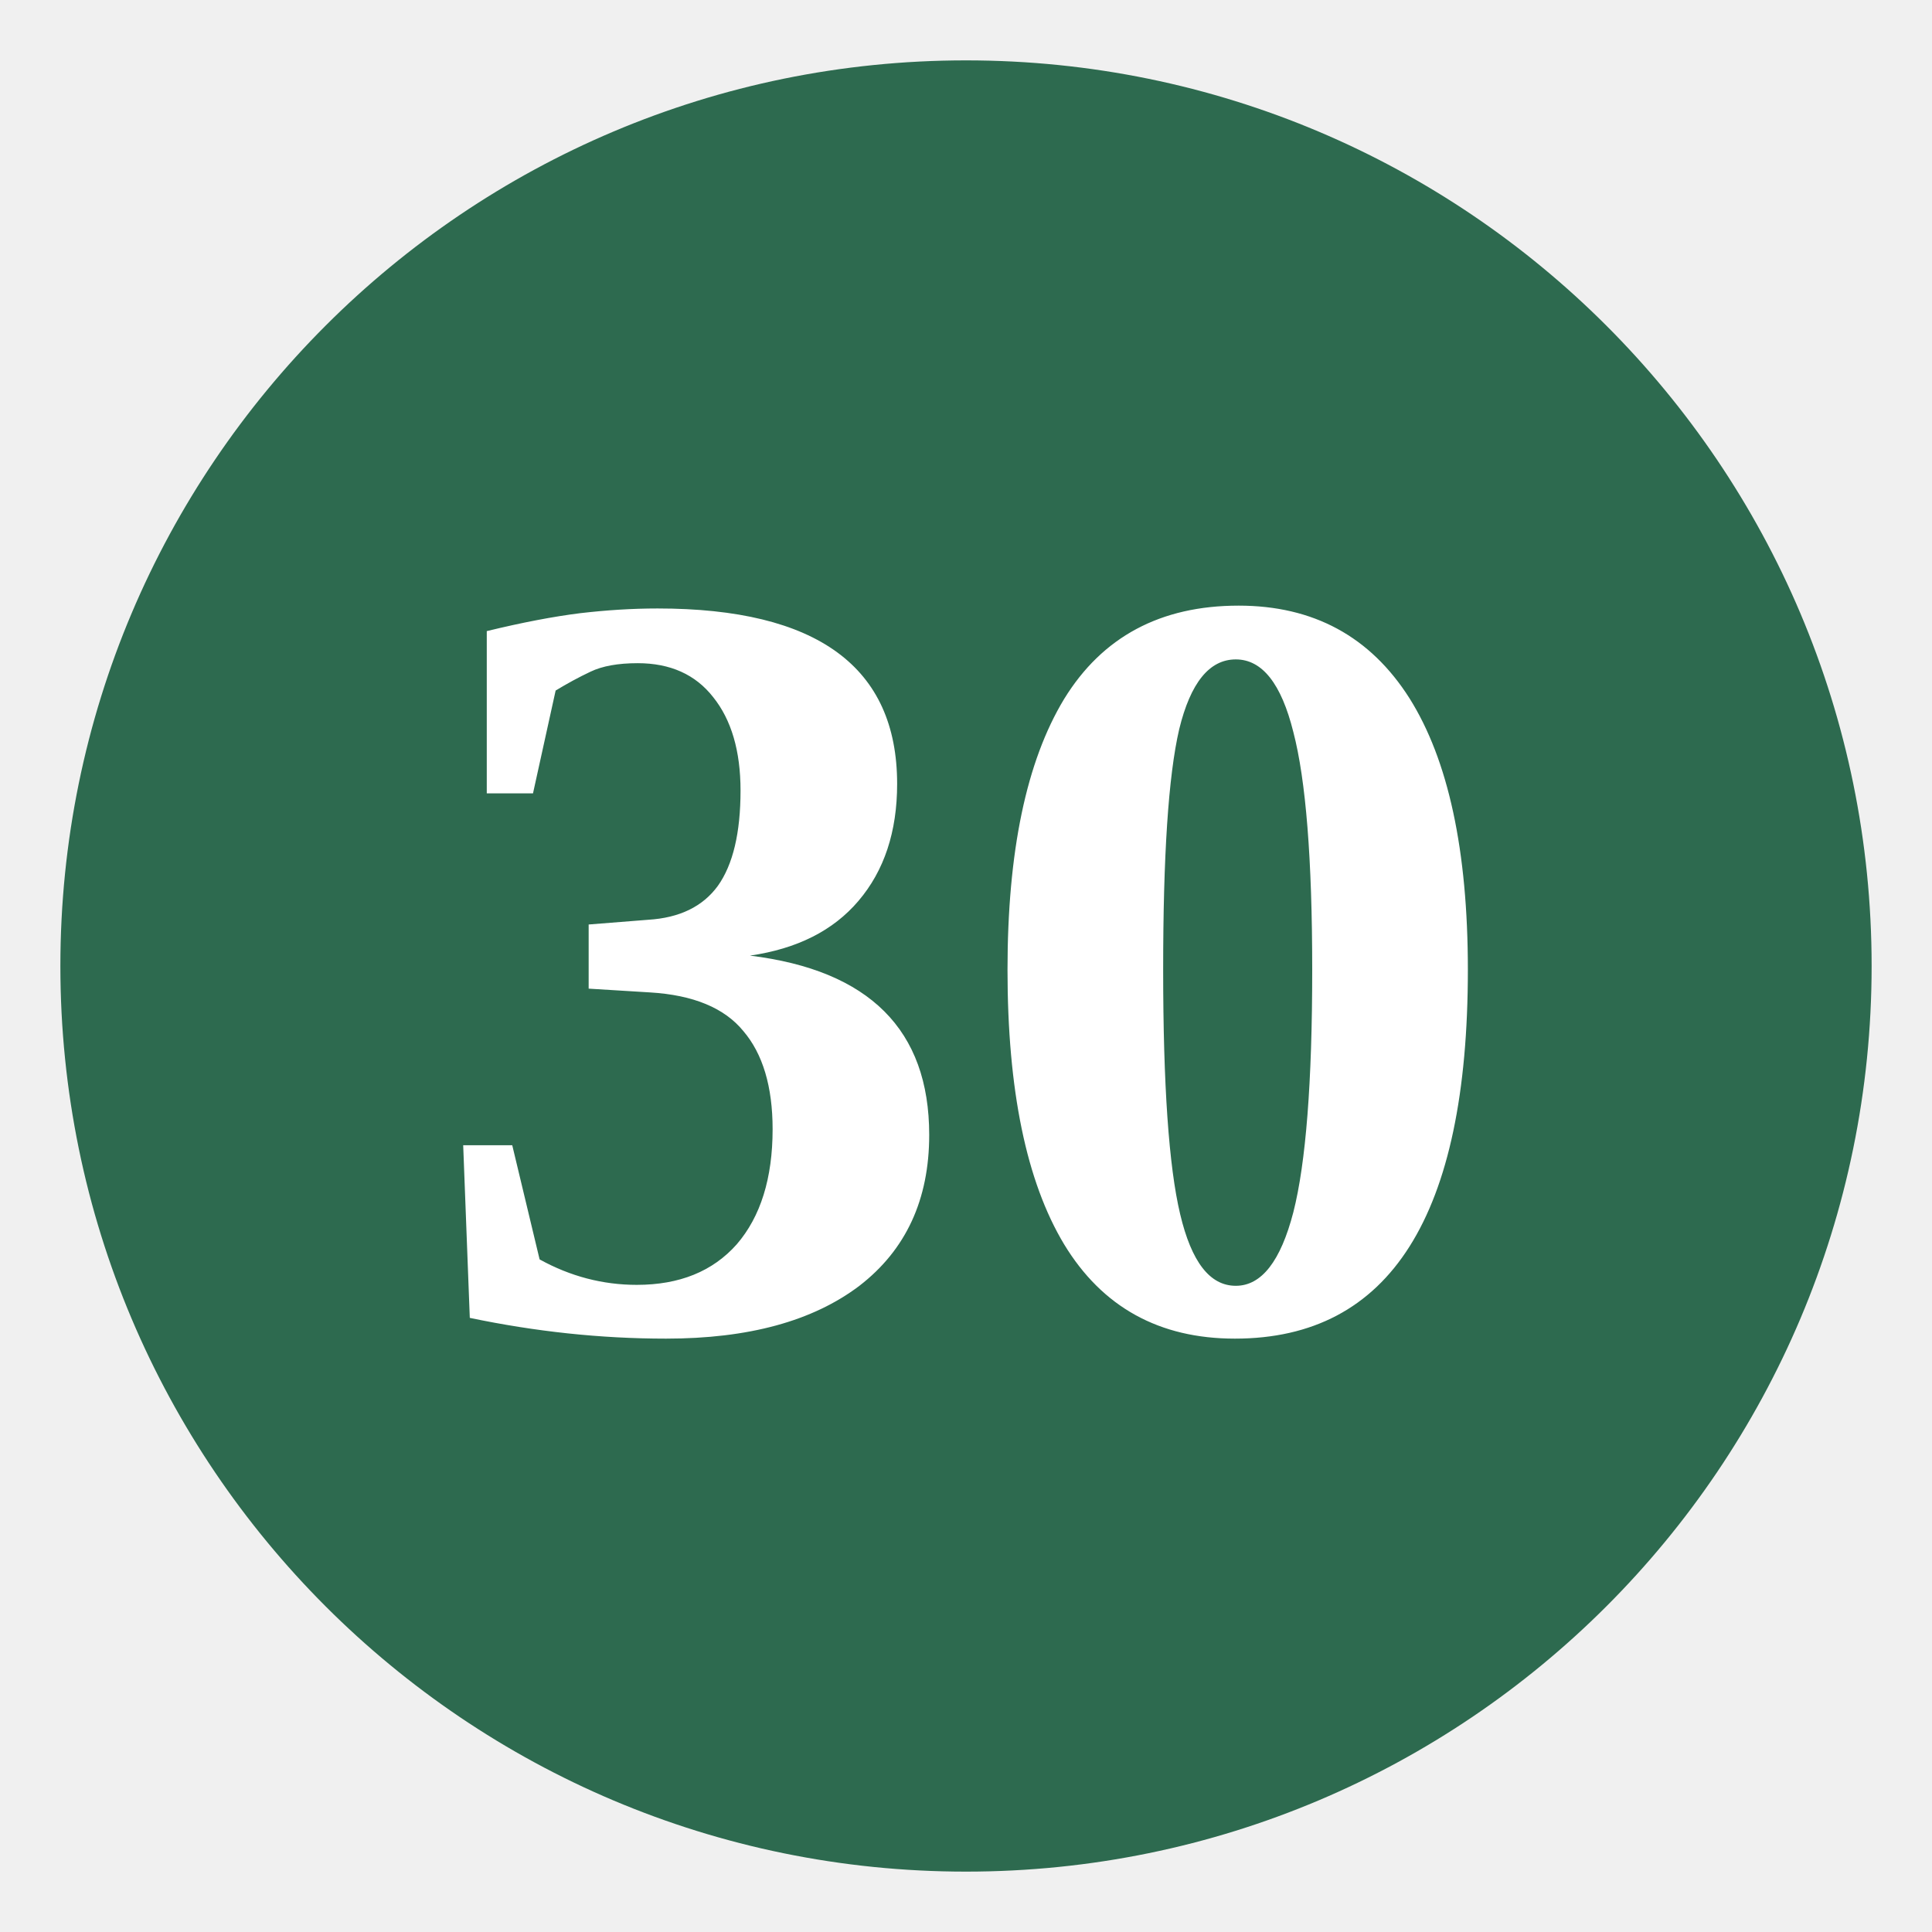
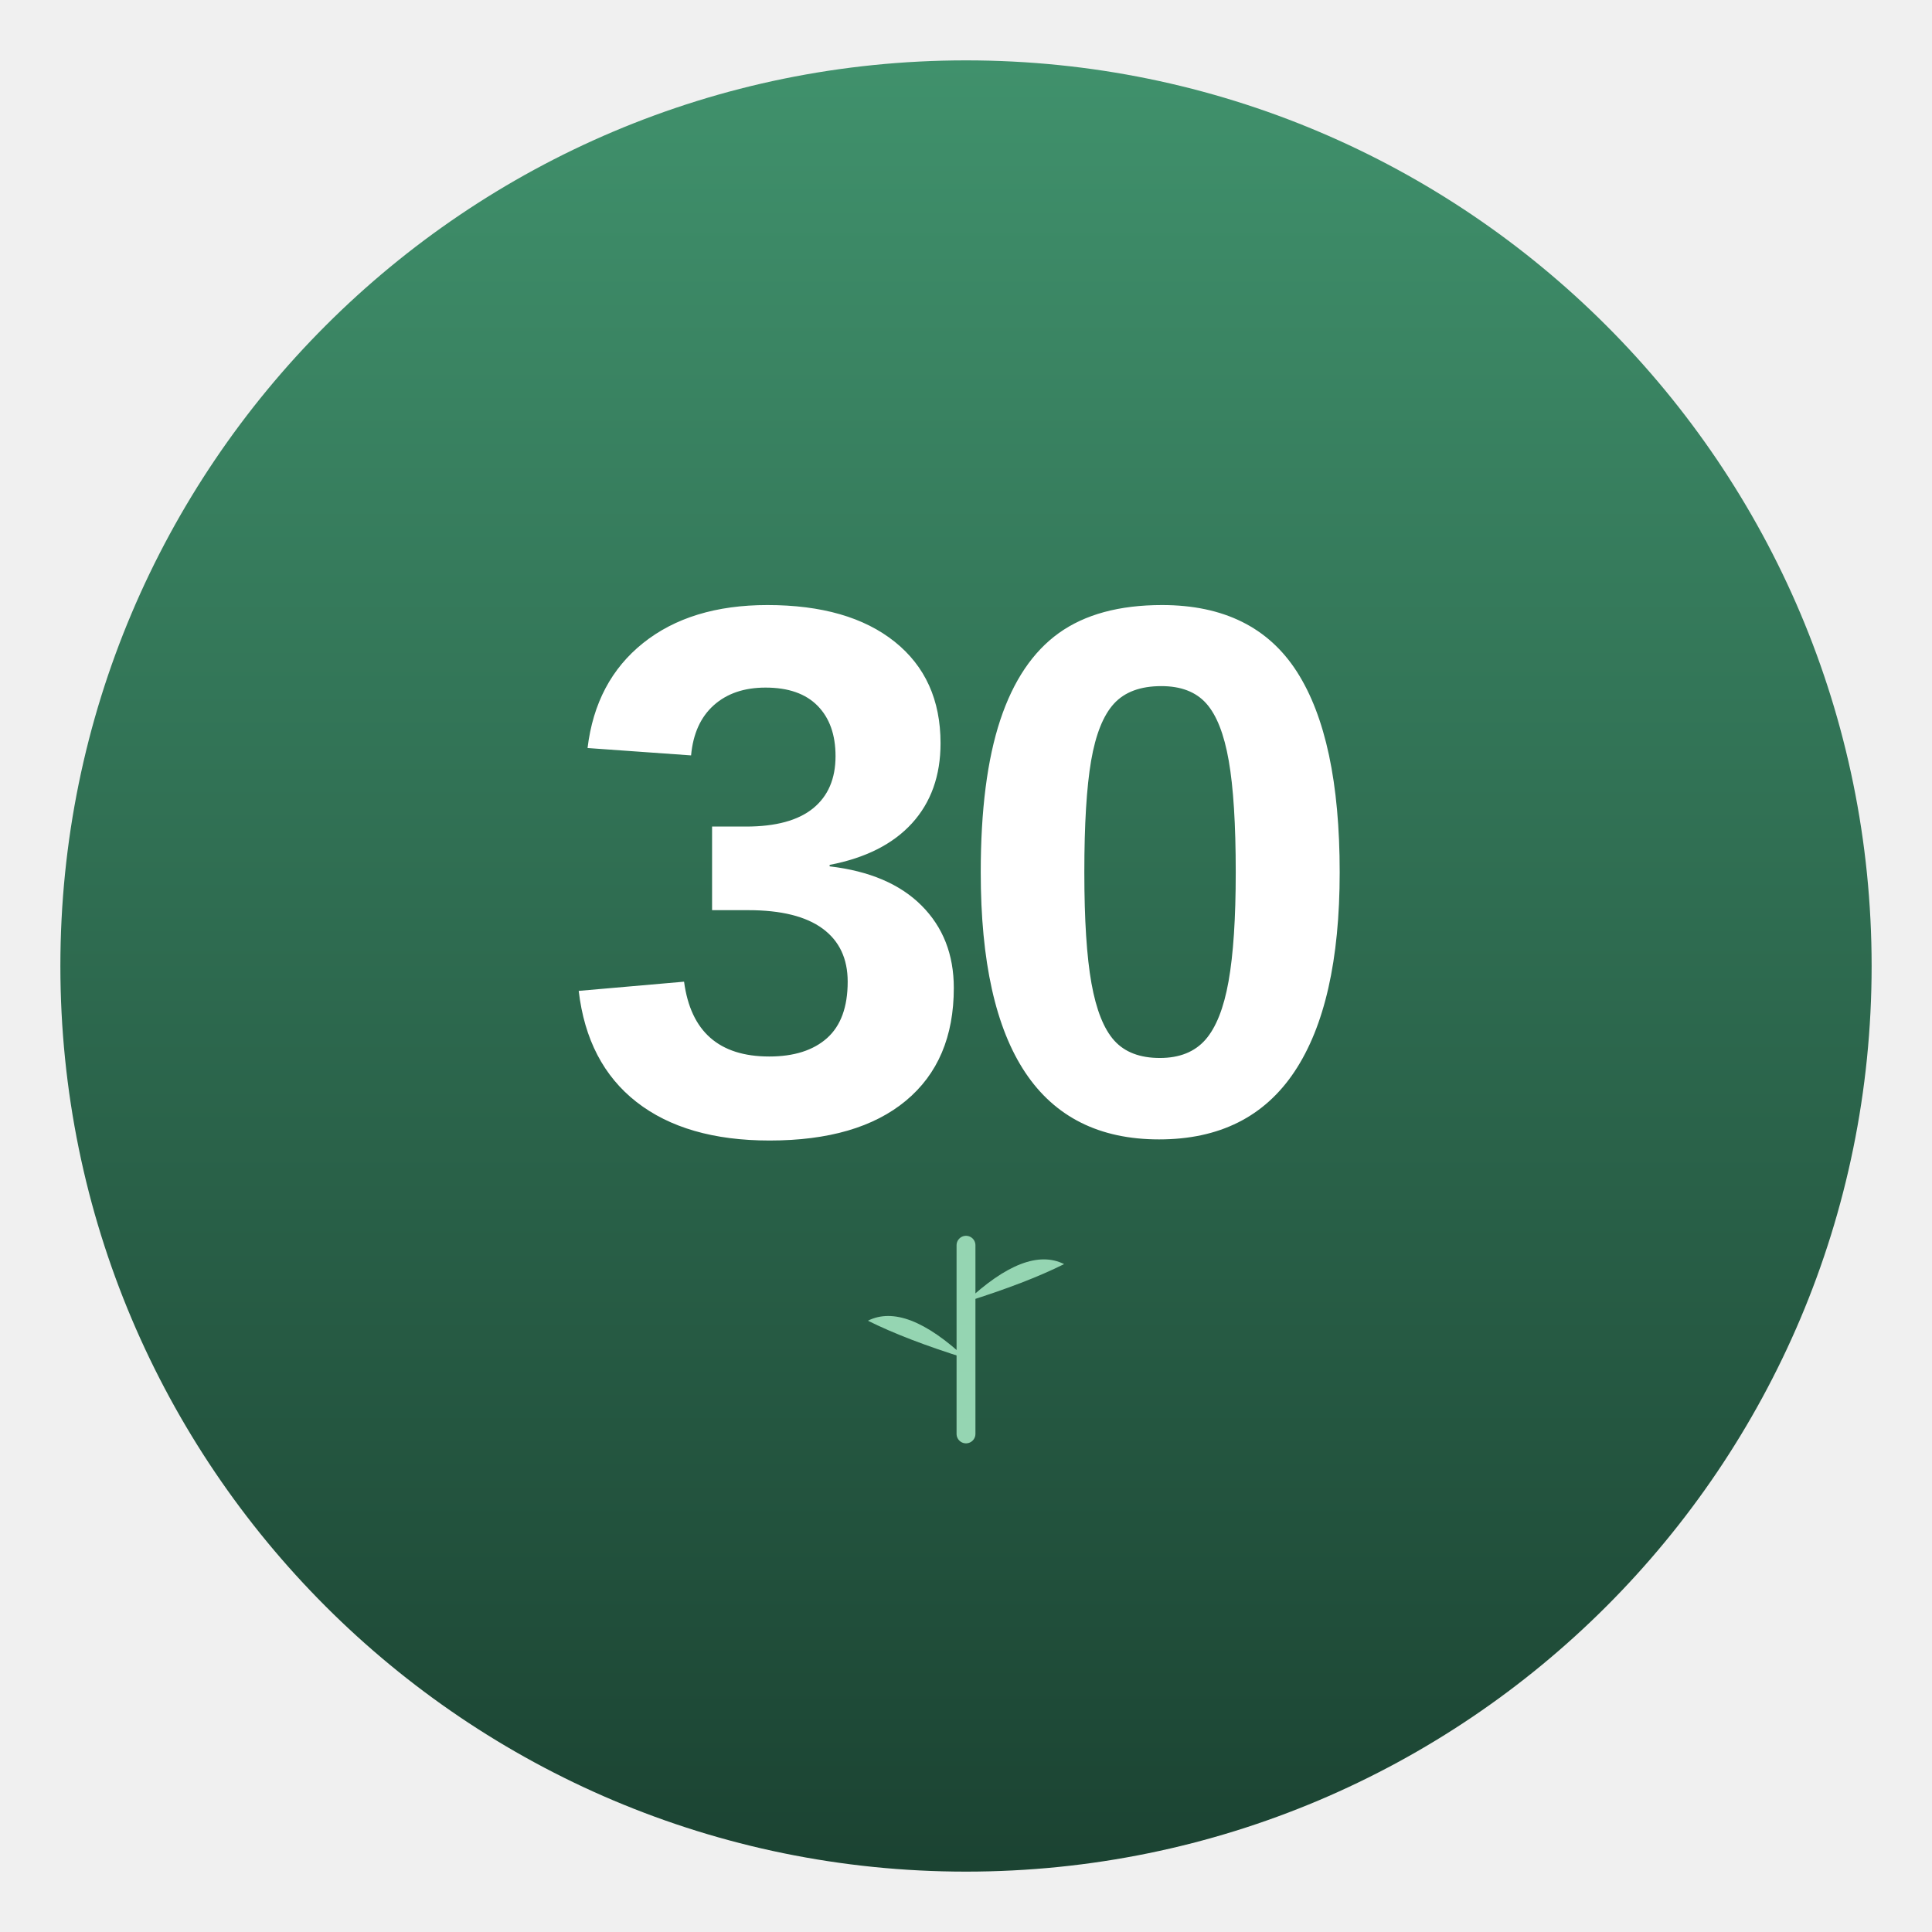
- <svg xmlns="http://www.w3.org/2000/svg" viewBox="0 0 32 32">
-   <circle cx="16" cy="16" r="15" fill="#2d6a4f" />
-   <text x="16" y="22" text-anchor="middle" font-size="18" font-weight="bold" fill="white">30</text>
+ <svg xmlns="http://www.w3.org/2000/svg" viewBox="0 0 512 512">
+   <defs>
+     <linearGradient id="bg" x1="0" y1="0" x2="0" y2="1">
+       <stop offset="0%" stop-color="#40916c" />
+       <stop offset="100%" stop-color="#1b4332" />
+     </linearGradient>
+   </defs>
+   <circle cx="256" cy="256" r="240" fill="url(#bg)" />
+   <text x="256" y="300" text-anchor="middle" font-family="Arial, Helvetica, sans-serif" font-size="200" font-weight="bold" fill="white" letter-spacing="-8">30</text>
+   <line x1="256" y1="330" x2="256" y2="380" stroke="#95d5b2" stroke-width="5" stroke-linecap="round" />
+   <path d="M256 360 Q240 345 230 350 Q240 355 256 360Z" fill="#95d5b2" />
+   <path d="M256 345 Q272 330 282 335 Q272 340 256 345Z" fill="#95d5b2" />
</svg>
